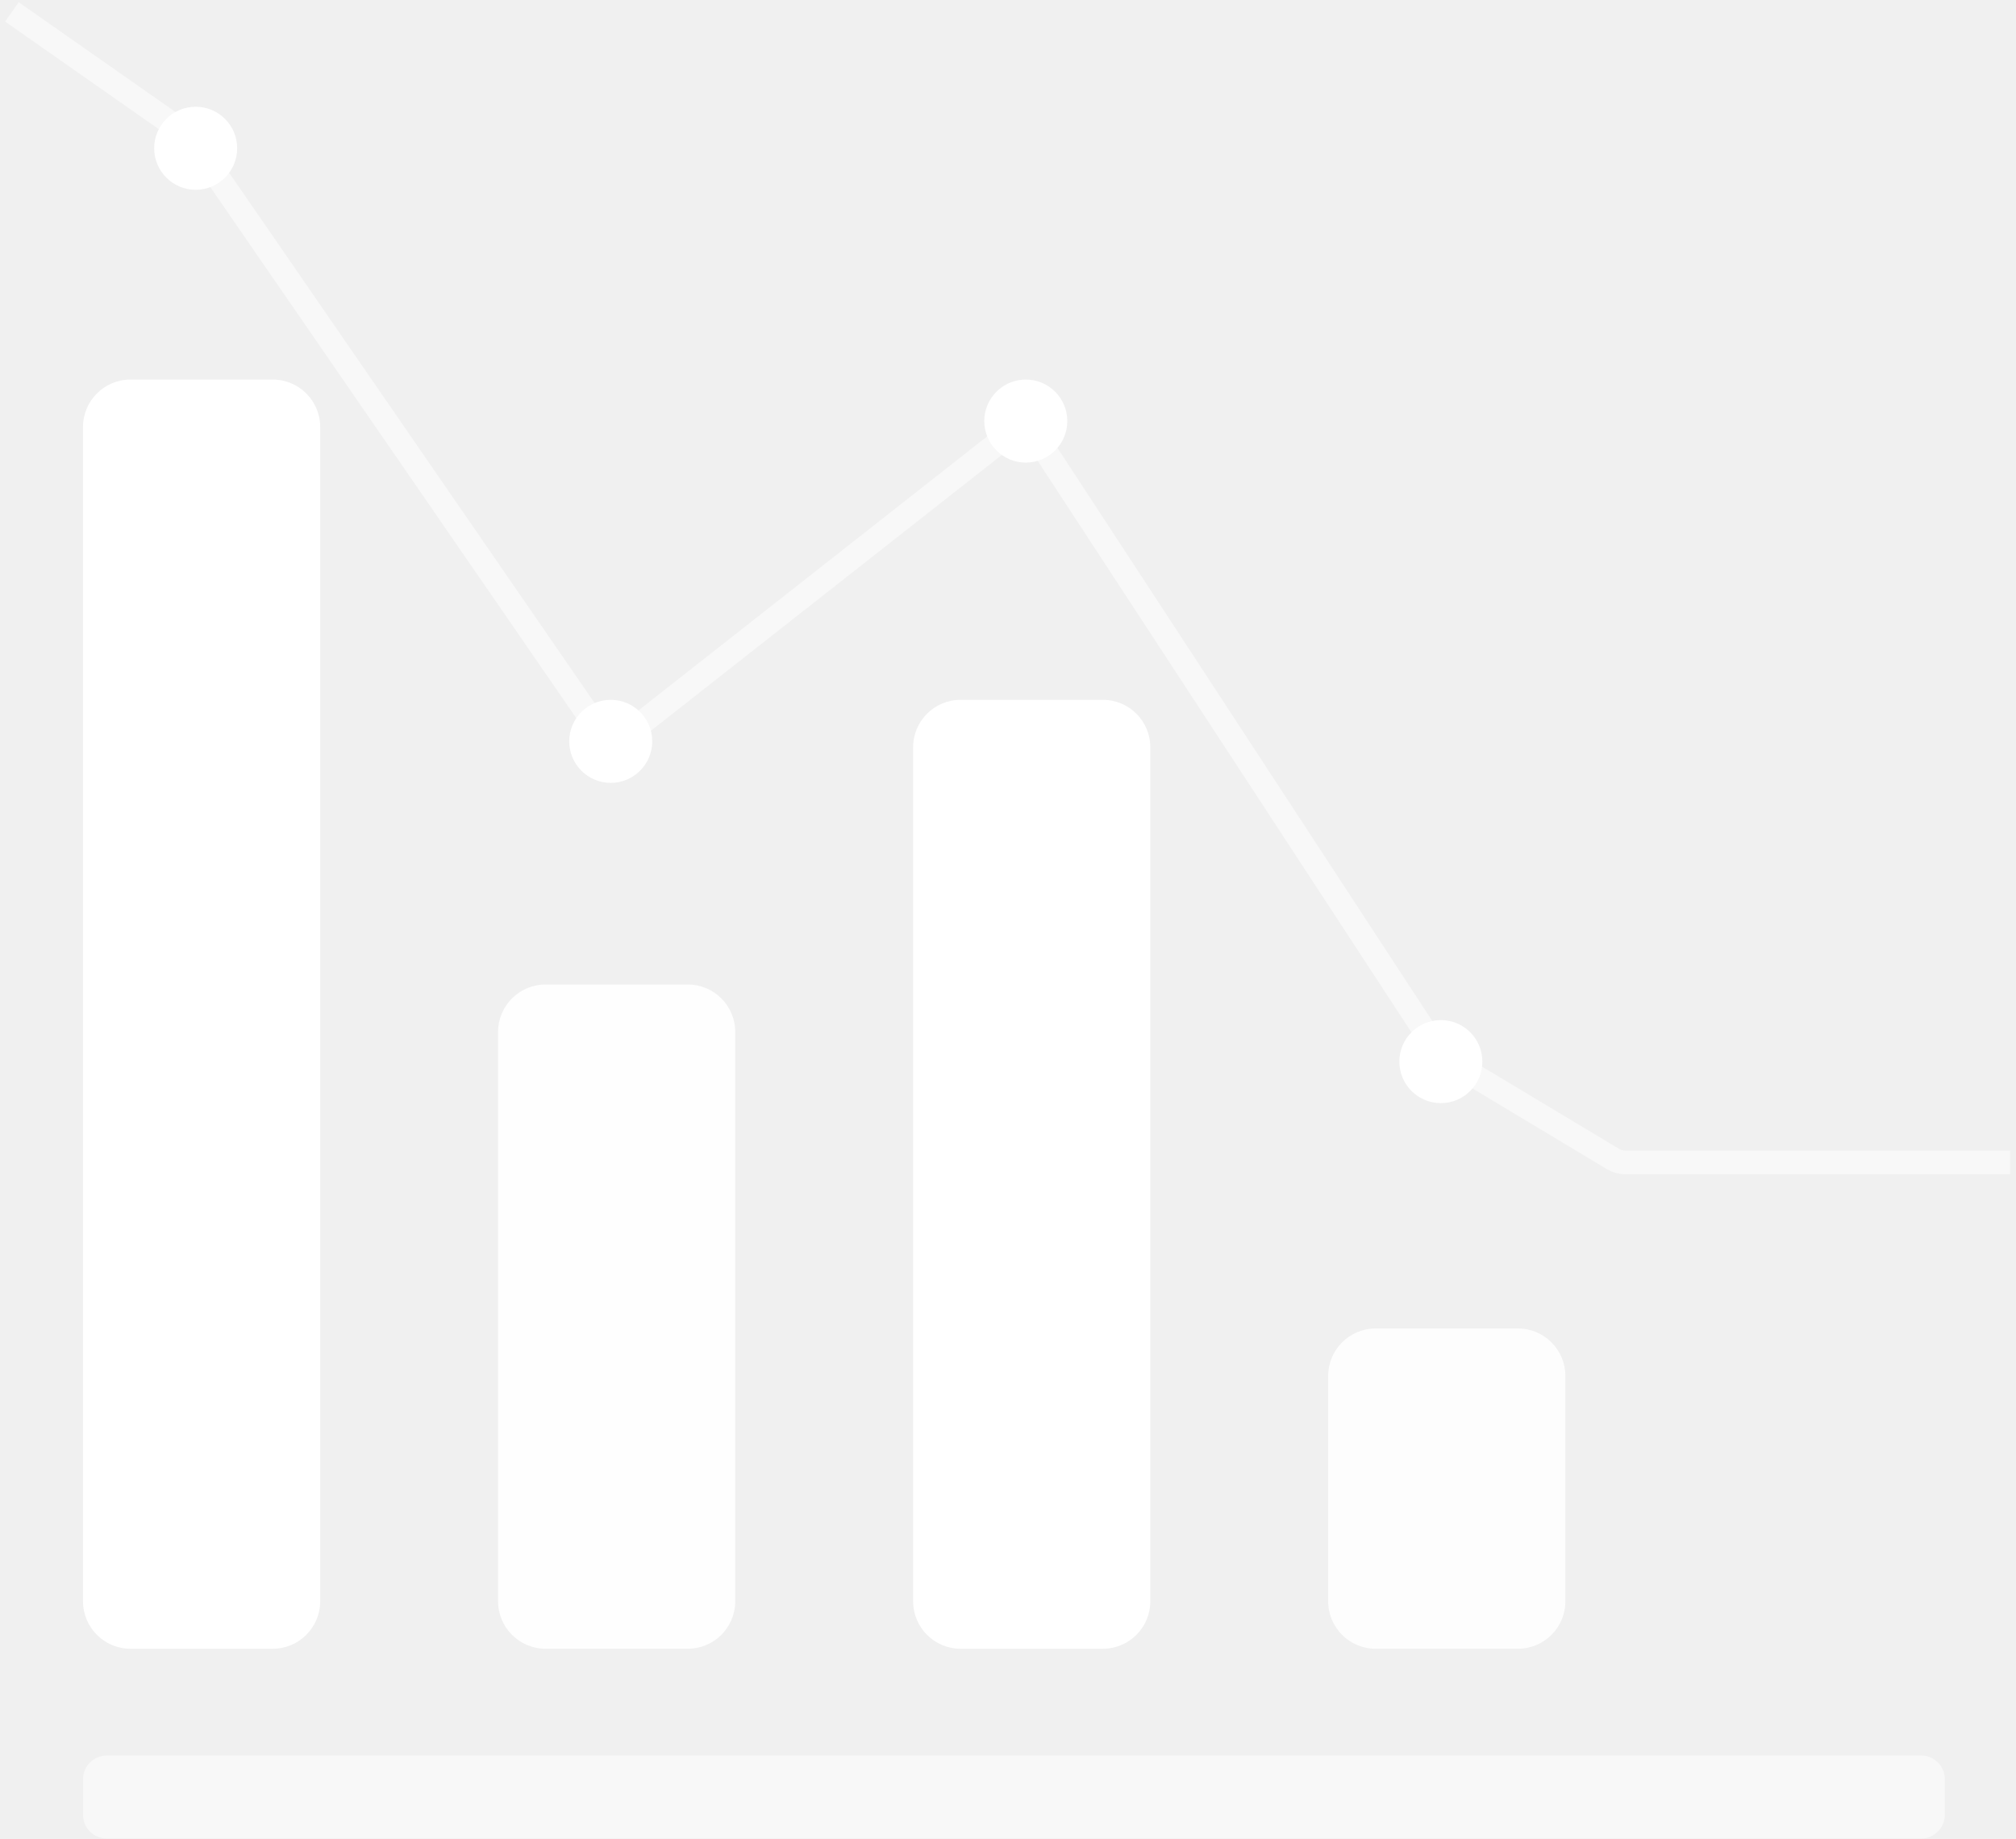
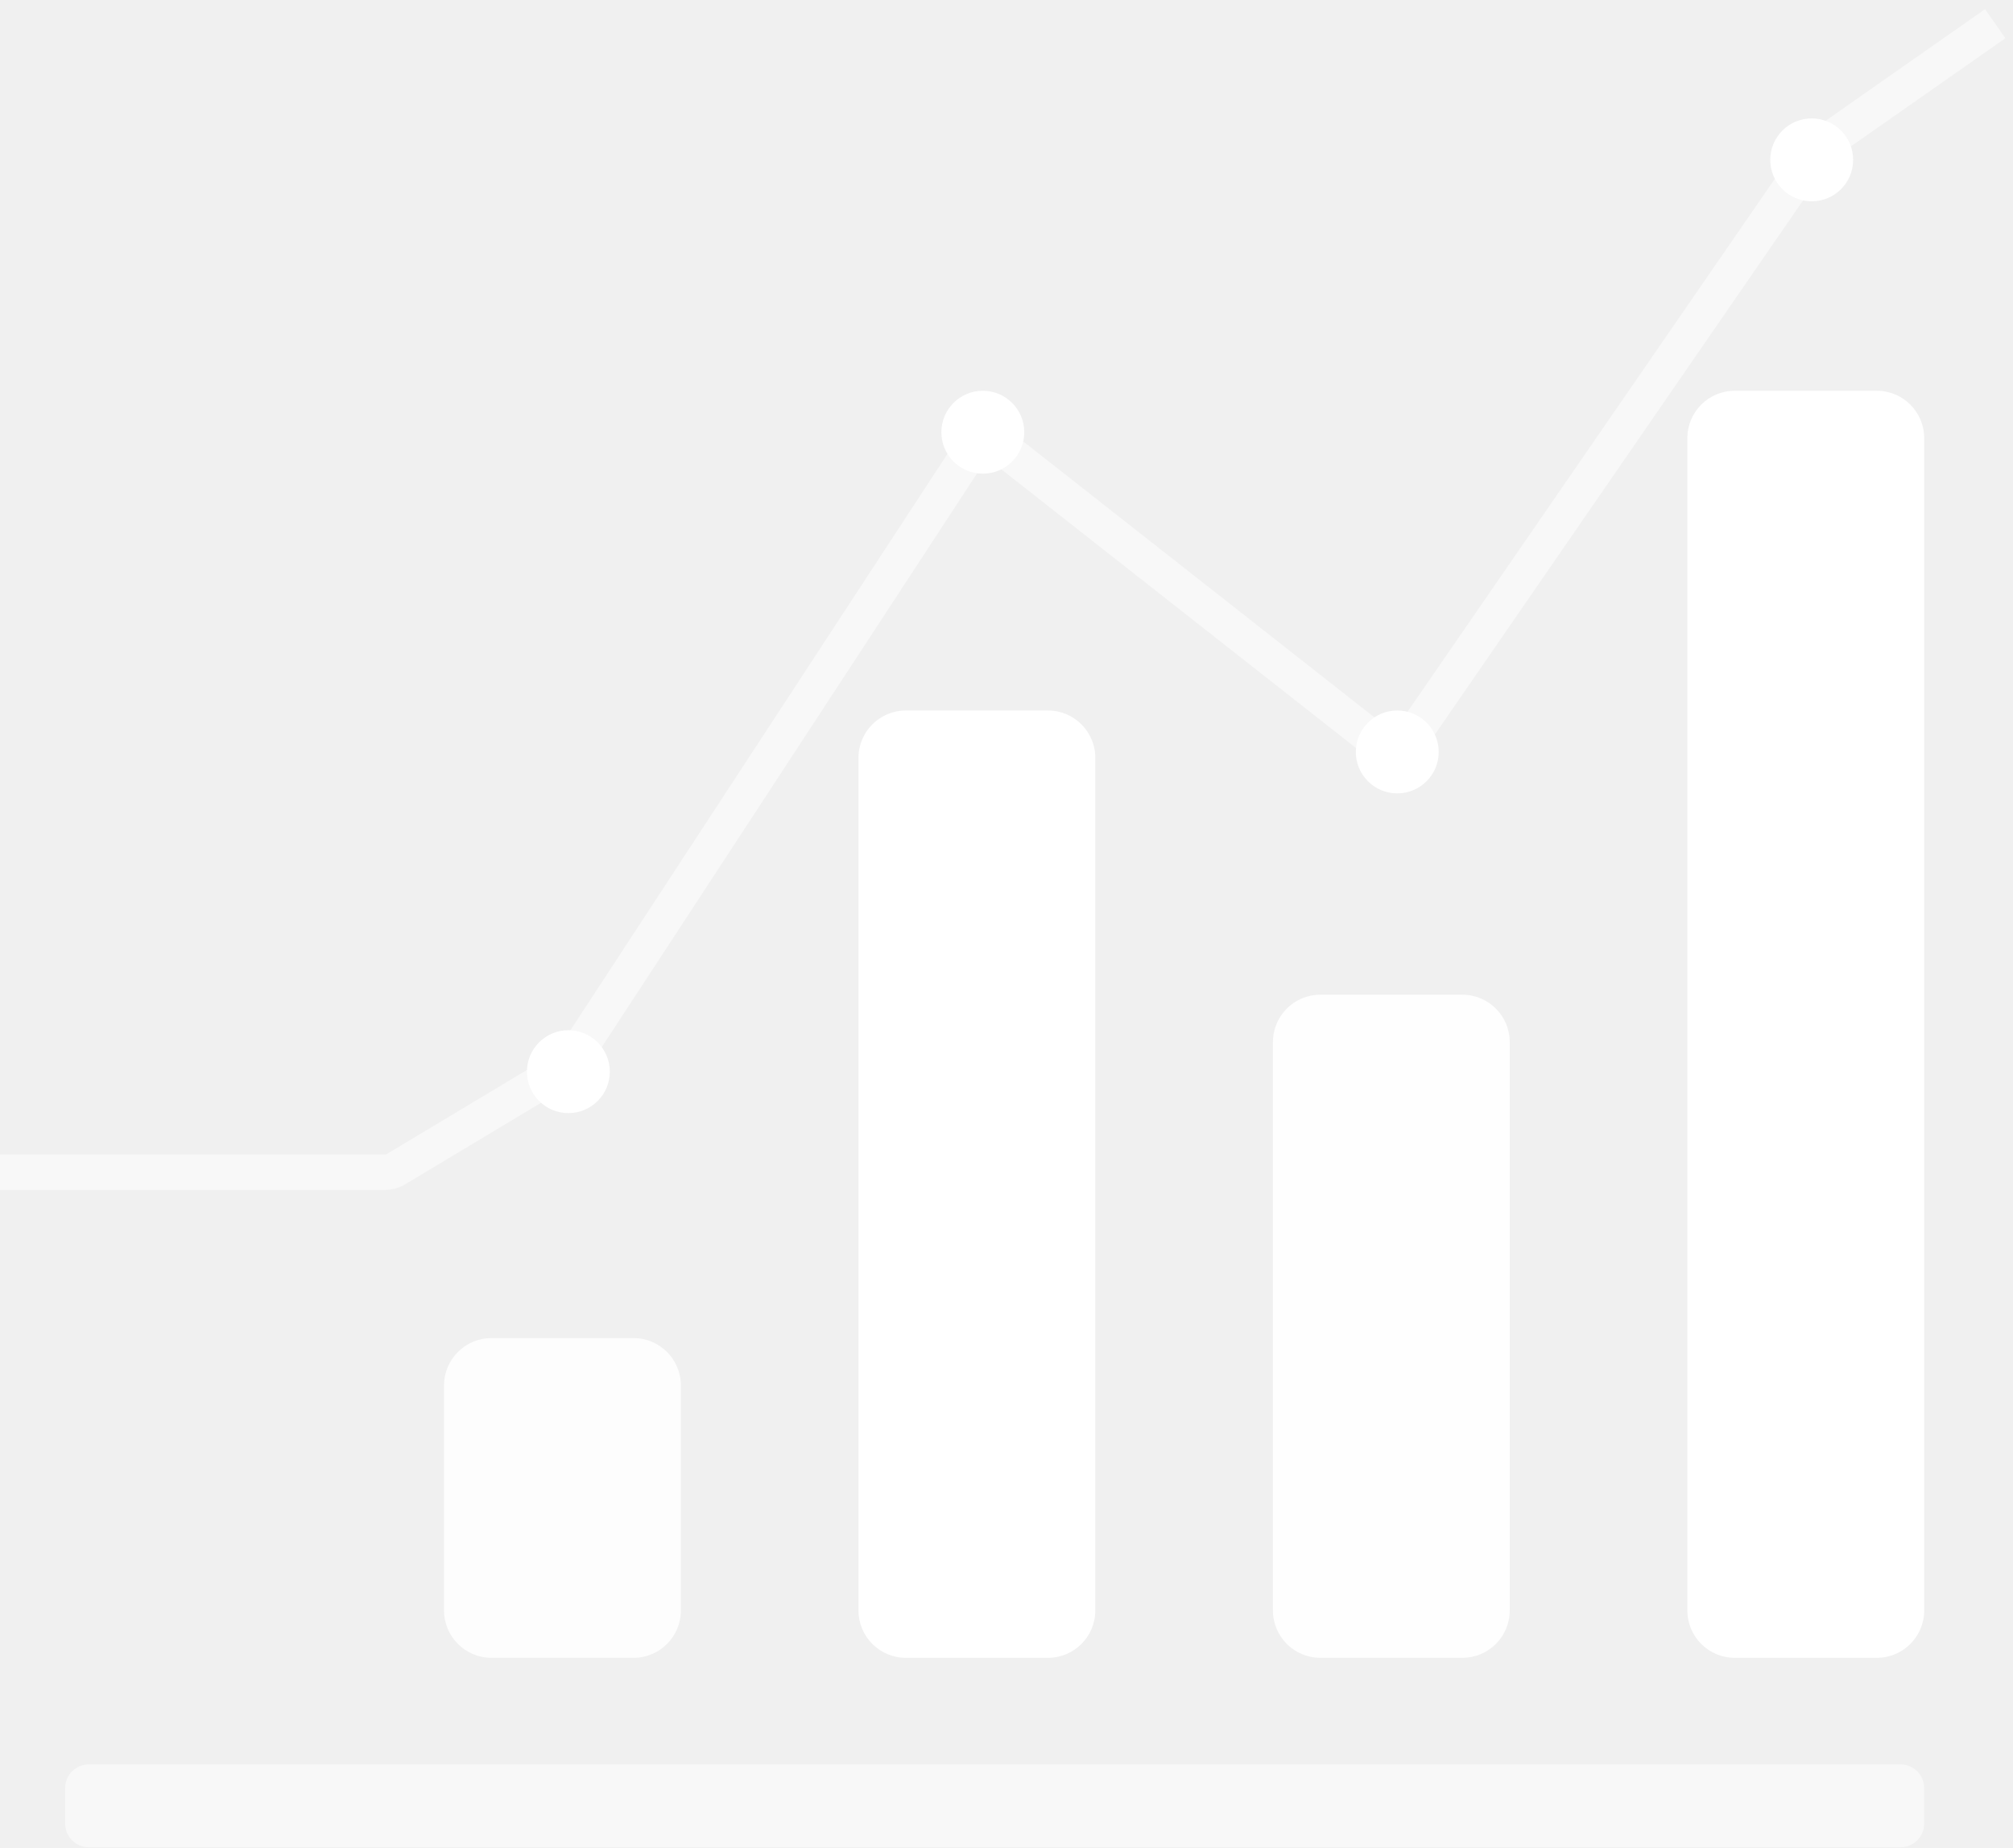
- <svg xmlns="http://www.w3.org/2000/svg" width="170" height="155" viewBox="0 0 170 155" fill="none">
-   <rect x="7" y="32" width="20" height="107" rx="4" fill="white" />
-   <rect x="42" y="83" width="20" height="56" rx="4" fill="white" fill-opacity="0.9" />
-   <rect x="77" y="59" width="20" height="80" rx="4" fill="white" />
-   <rect x="112" y="112" width="20" height="27" rx="4" fill="white" fill-opacity="0.87" />
-   <rect x="7" y="148" width="157" height="7" rx="2" fill="white" fill-opacity="0.5" />
-   <circle cx="16.5" cy="12.5" r="3.5" fill="white" />
-   <circle cx="51.5" cy="62.5" r="3.5" fill="white" />
-   <circle cx="86.5" cy="35.5" r="3.5" fill="white" />
-   <circle cx="121.5" cy="89.5" r="3.5" fill="white" />
-   <path d="M169.5 98H137.054C136.691 98 136.336 97.901 136.025 97.715L121.893 89.236C121.635 89.081 121.414 88.869 121.249 88.616L87.694 37.325C87.052 36.344 85.707 36.123 84.785 36.848L53.174 61.685C52.267 62.397 50.947 62.197 50.292 61.247L16.204 11.797C16.069 11.601 15.9 11.43 15.705 11.293L1 1" stroke="white" stroke-opacity="0.5" stroke-width="2" />
+ <svg xmlns="http://www.w3.org/2000/svg" width="170" height="156" viewBox="0 0 170 156" fill="none">
+   <rect width="20" height="107" rx="4" transform="matrix(-1 0 0 1 162.5 33)" fill="white" />
+   <rect width="20" height="56" rx="4" transform="matrix(-1 0 0 1 127.5 84)" fill="white" fill-opacity="0.9" />
+   <rect width="20" height="80" rx="4" transform="matrix(-1 0 0 1 92.5 60)" fill="white" />
+   <rect width="20" height="27" rx="4" transform="matrix(-1 0 0 1 57.5 113)" fill="white" fill-opacity="0.87" />
+   <rect width="157" height="7" rx="2" transform="matrix(-1 0 0 1 162.5 149)" fill="white" fill-opacity="0.5" />
+   <circle r="3.5" transform="matrix(-1 0 0 1 153 13.5)" fill="white" />
+   <circle r="3.5" transform="matrix(-1 0 0 1 118 63.5)" fill="white" />
+   <circle r="3.5" transform="matrix(-1 0 0 1 83 36.5)" fill="white" />
+   <circle r="3.5" transform="matrix(-1 0 0 1 48 90.5)" fill="white" />
+   <path d="M0 99H32.446C32.809 99 33.164 98.901 33.475 98.715L47.606 90.236C47.865 90.081 48.086 89.869 48.251 89.616L81.806 38.325C82.448 37.344 83.793 37.123 84.715 37.848L116.326 62.685C117.233 63.397 118.554 63.197 119.208 62.247L153.295 12.797C153.431 12.601 153.6 12.43 153.795 12.293L168.5 2" stroke="white" stroke-opacity="0.5" stroke-width="3" />
</svg>
